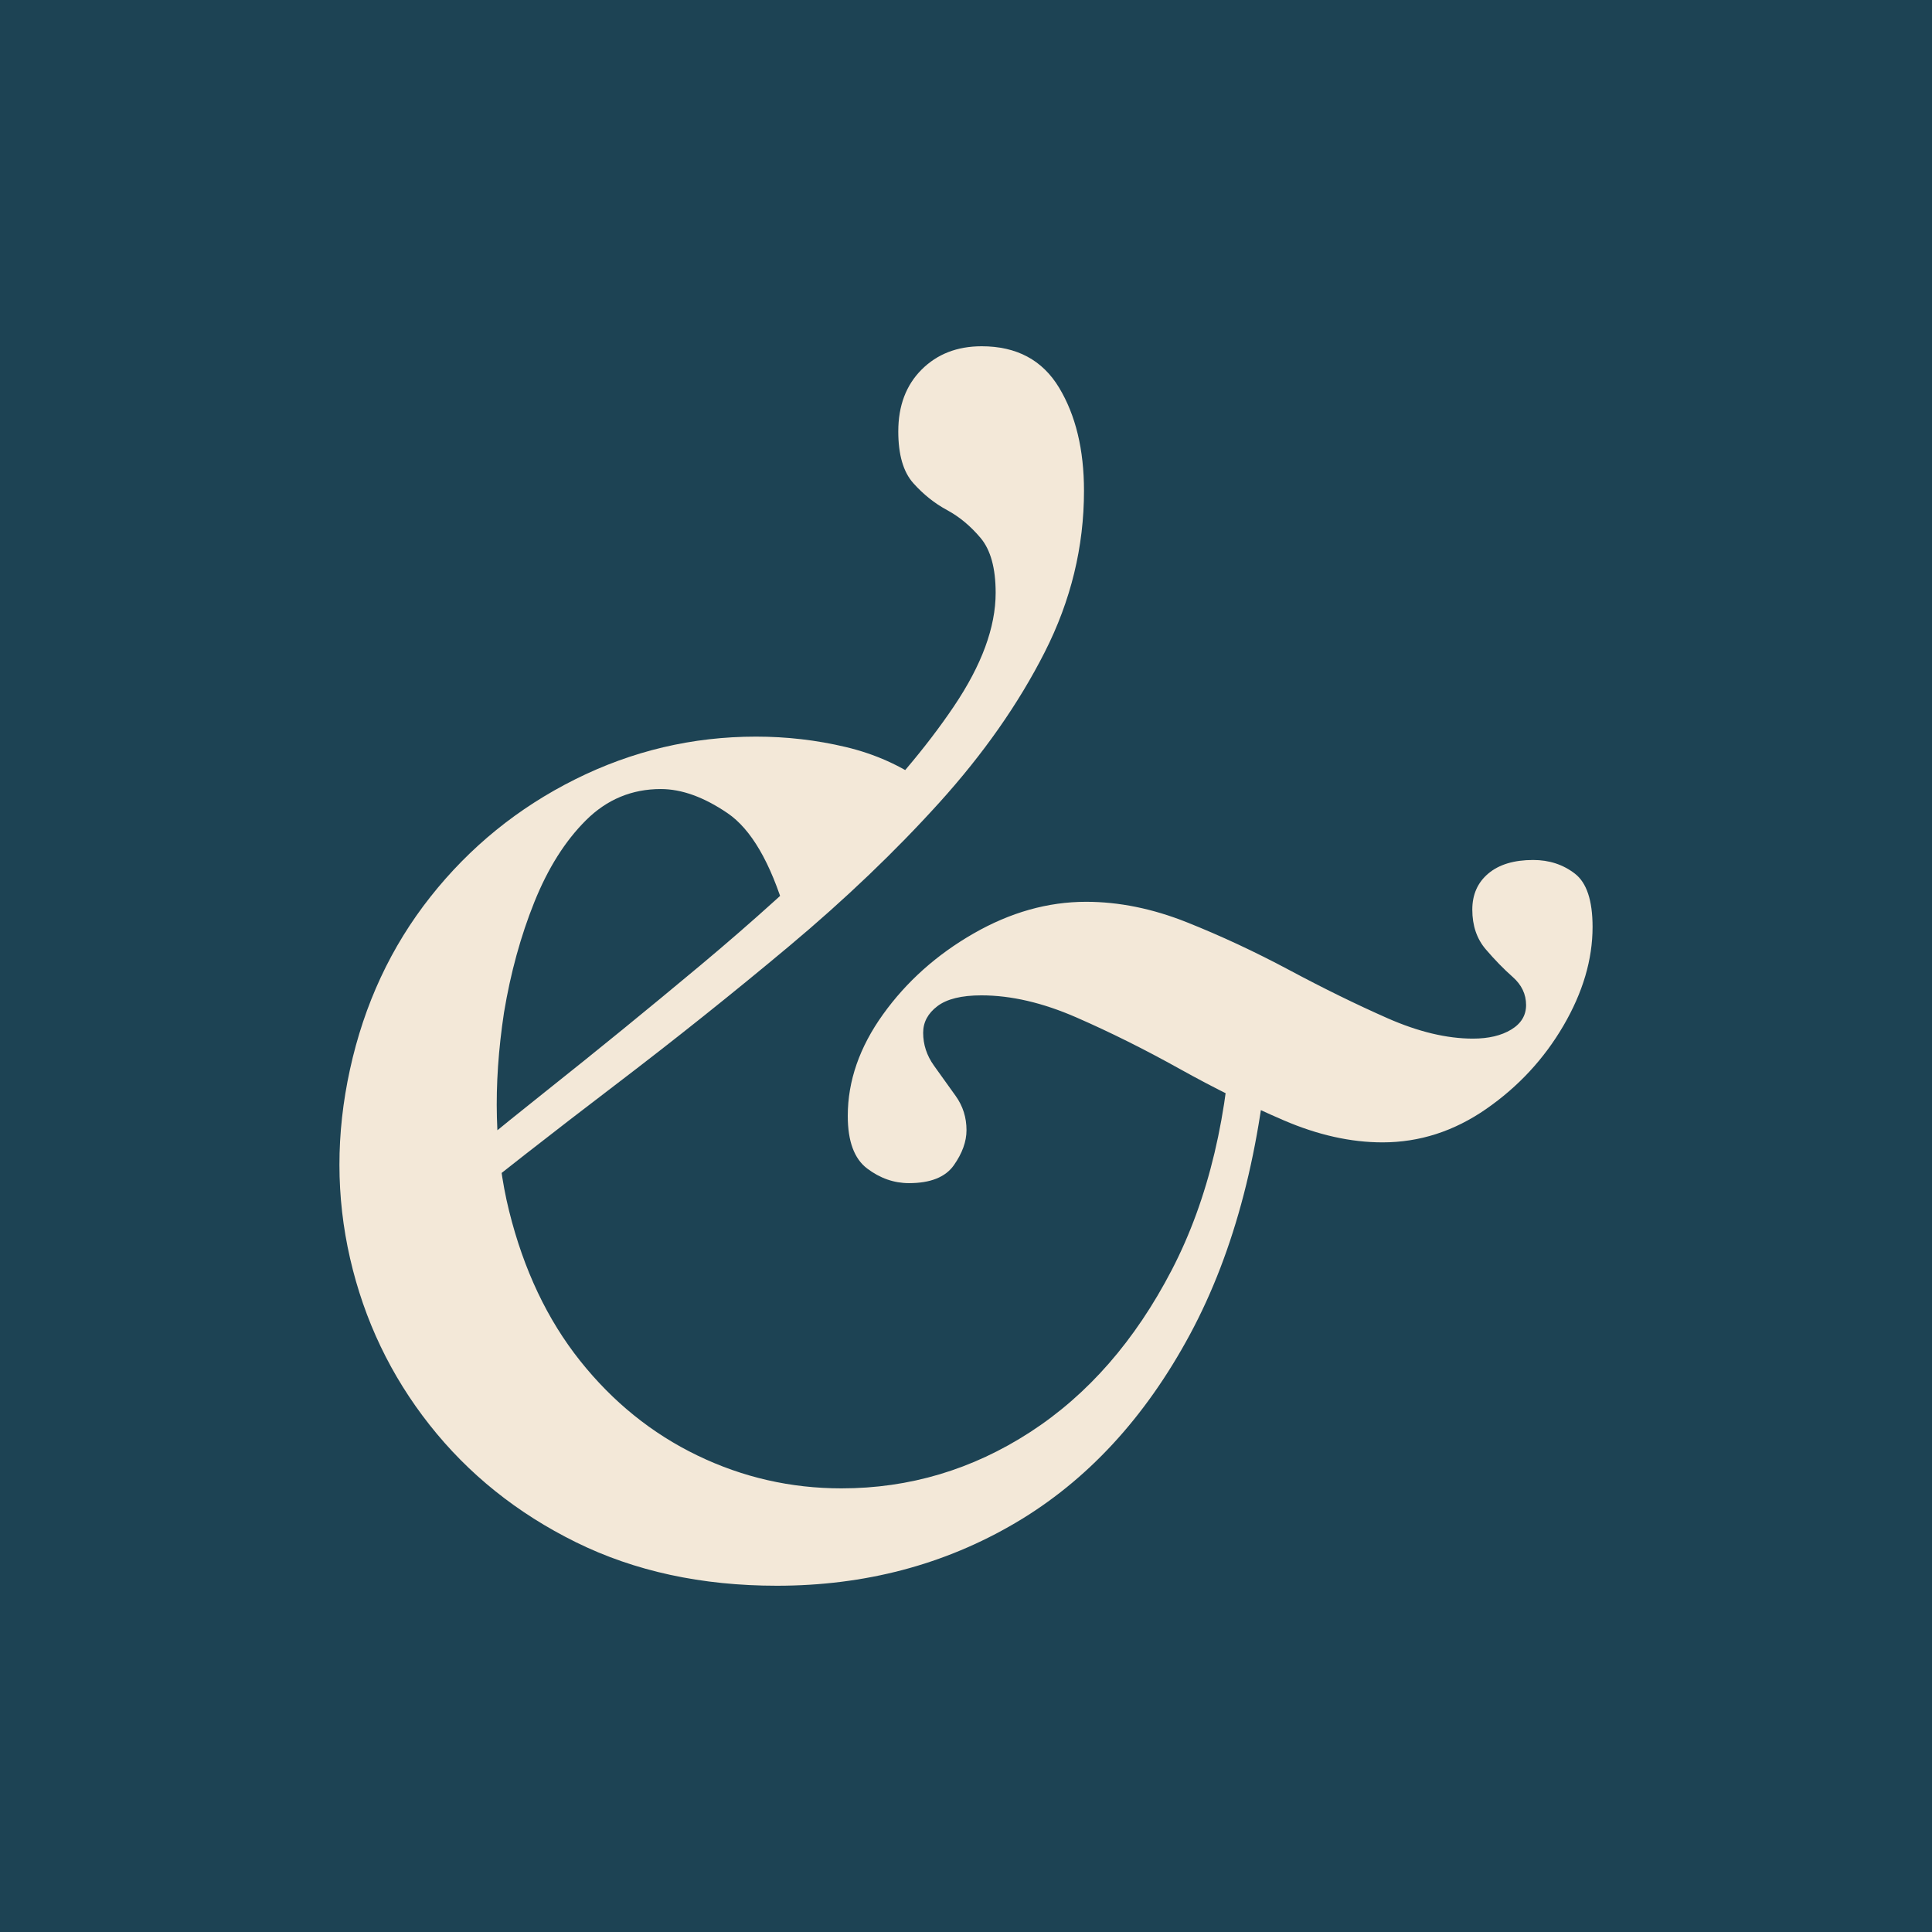
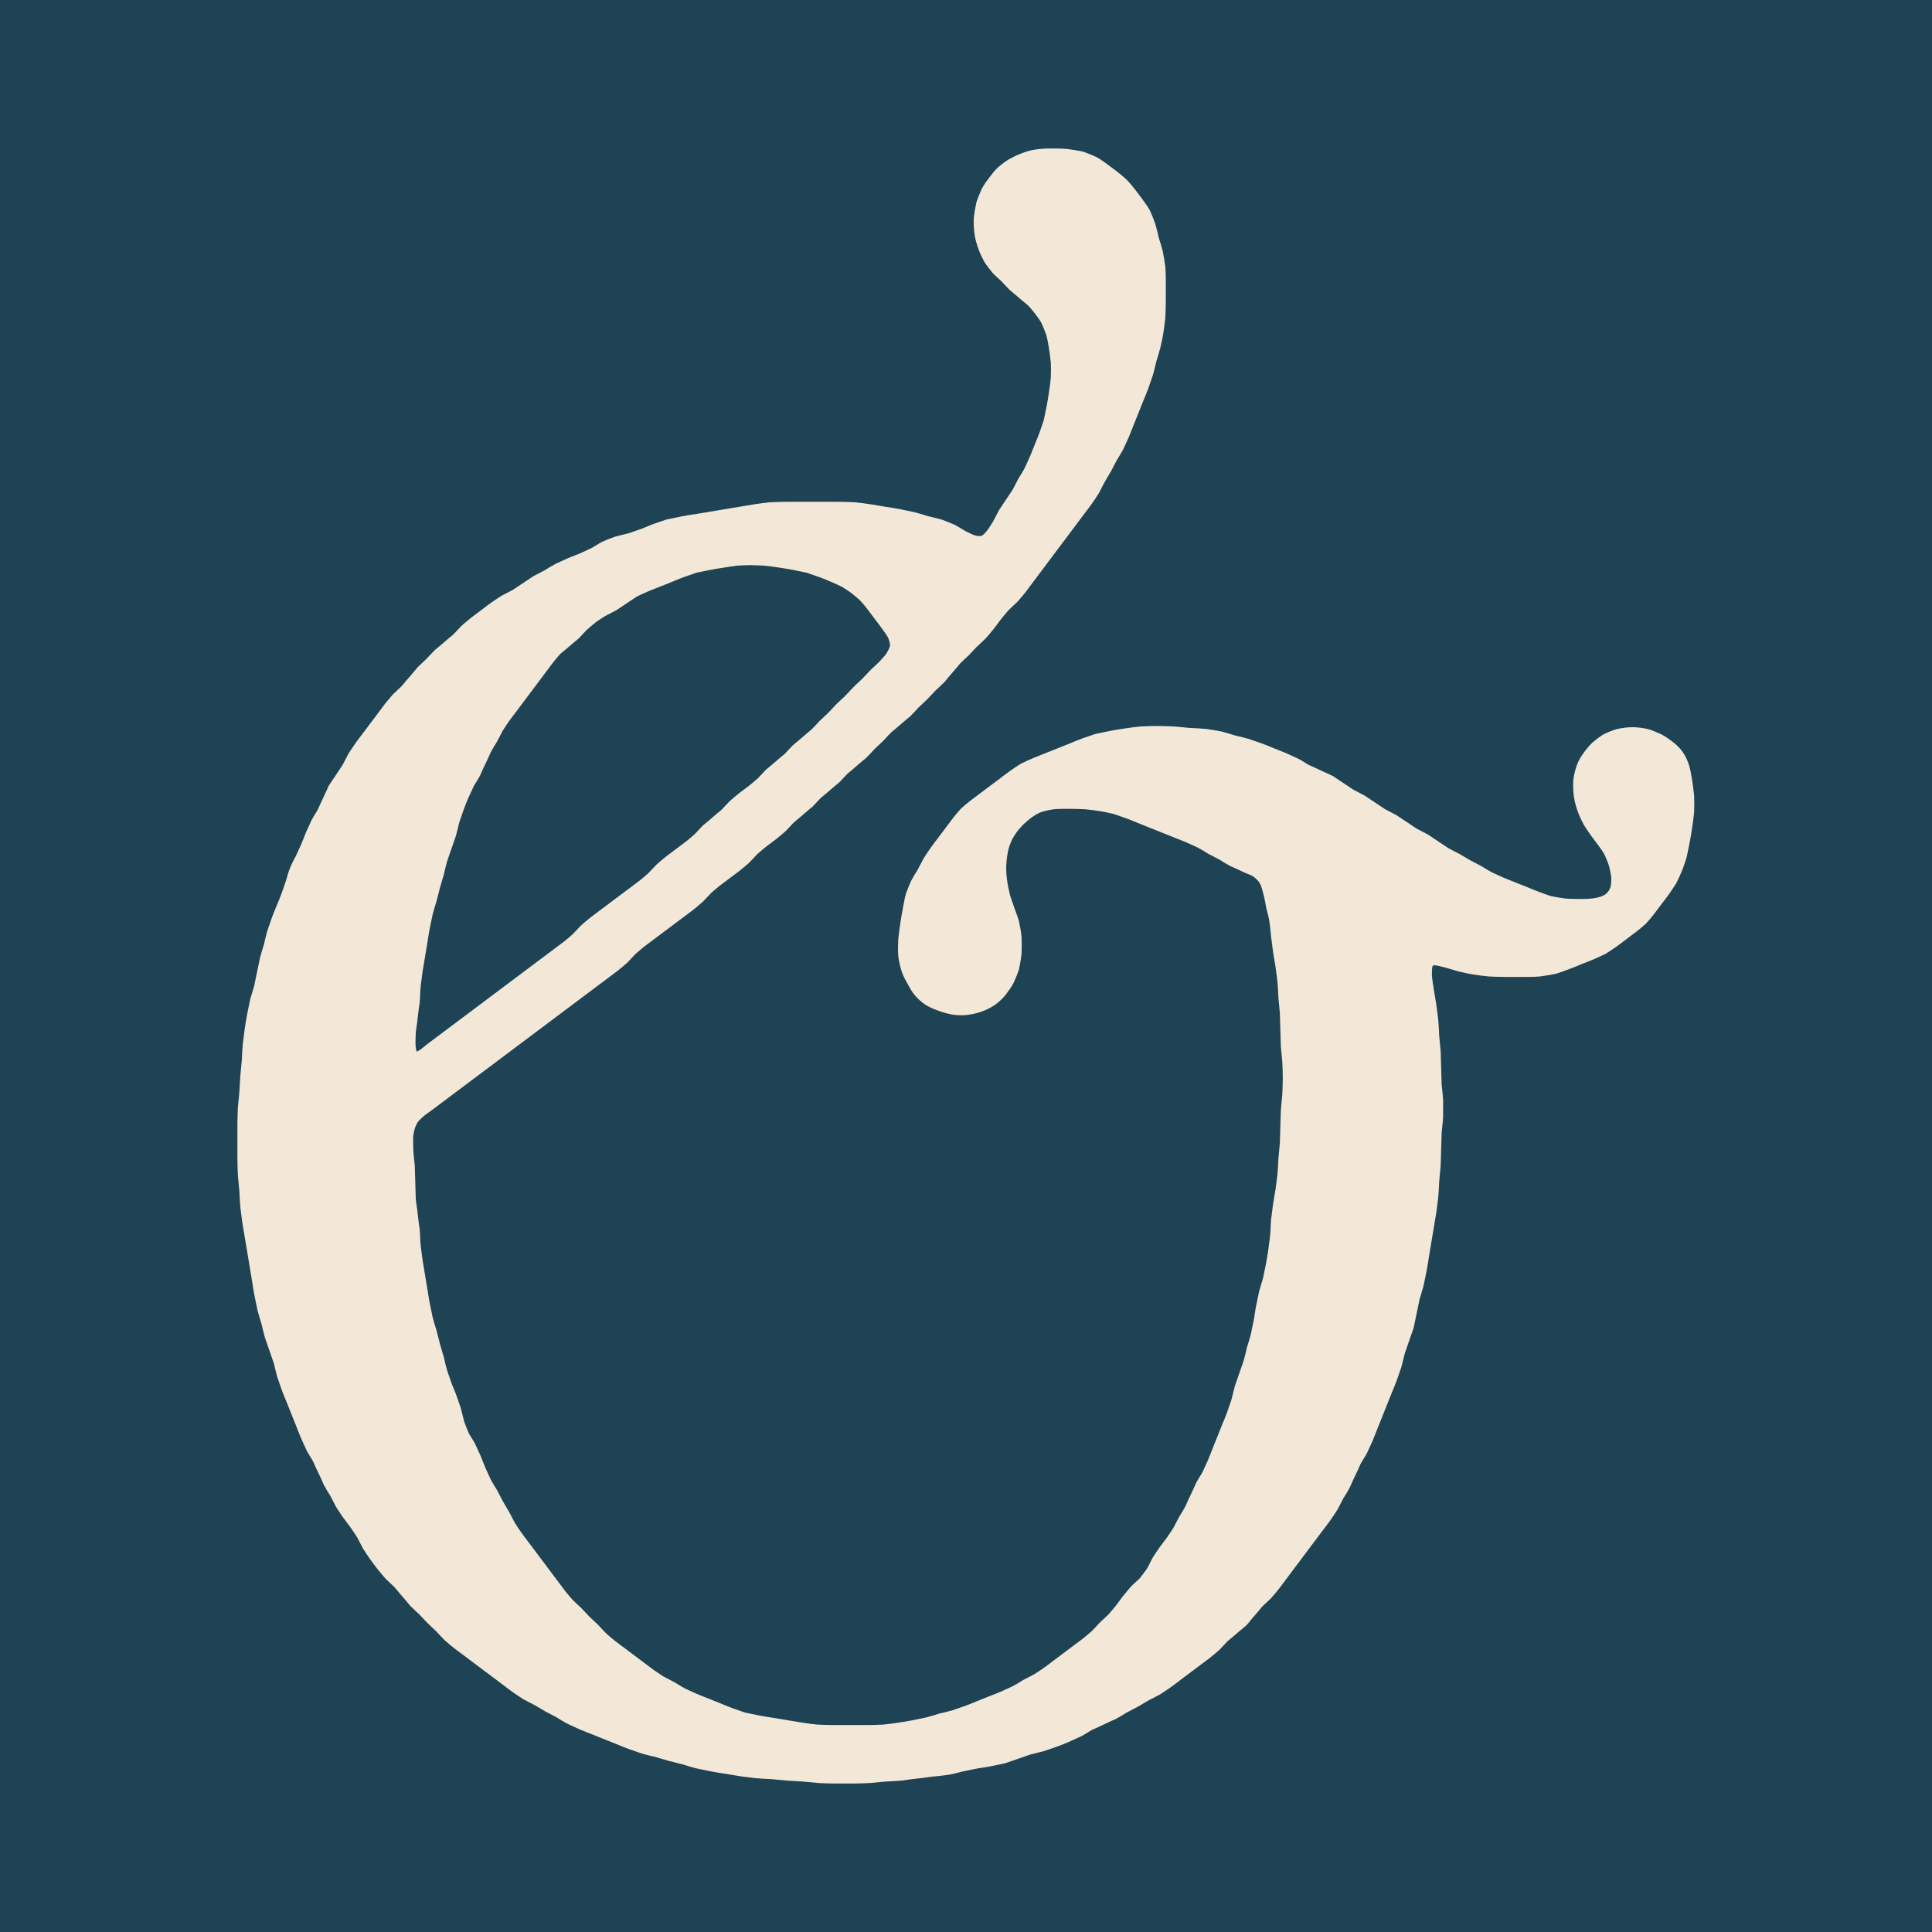
- <svg xmlns="http://www.w3.org/2000/svg" viewBox="0 0 1024 1024" width="512" height="512">
-   <rect width="1024" height="1024" fill="#1D4354" />
-   <path transform="translate(114.888,829.151) scale(0.9435,-0.9435)" fill="#F3E8D8" d="M314.625 -12Q251.312 -12 201.794 12.431Q152.275 36.862 119.55 78.362Q86.825 119.862 74.894 171.862Q62.963 223.862 74.825 278Q86.825 333 120.031 375.0Q153.238 417 201.325 441.0Q249.413 465 302.9 465Q328.762 465 353.35 459.156Q377.937 453.312 397.525 439.35L319.475 366.163Q306.788 408.513 286.894 422.031Q267 435.55 249.45 435.55Q225.037 435.55 207.437 418.05Q189.837 400.55 178.375 371.981Q166.912 343.413 161.362 310Q151.949 248 164.224 198.519Q176.5 149.037 204.118 114.35Q231.737 79.662 269.993 61.181Q308.25 42.7 350.937 42.7Q408.175 42.7 456.881 74.268Q505.587 105.837 536.519 165.456Q567.45 225.075 570.587 309L591.762 303Q584.625 199.587 546.694 129.156Q508.762 58.725 448.762 23.362Q388.762 -12 314.625 -12ZM124.487 191.688 111.175 205Q142.862 232.413 185.138 265.981Q227.413 299.55 271.55 336.413Q315.688 373.275 353.188 410.275Q390.688 447.275 414.119 482.05Q437.55 516.825 437.55 545.788Q437.55 566.513 429.1 576.581Q420.65 586.65 410.2 592.288Q399.75 597.925 391.3 607.375Q382.85 616.825 382.85 636.45Q382.85 658.075 395.957 671.181Q409.063 684.287 429.688 684.287Q459.175 684.287 473.175 661.043Q487.175 637.8 487.175 603.075Q487.175 555.9 465.125 512.469Q443.075 469.037 405.887 427.9Q368.7 386.762 321.425 347.194Q274.15 307.625 223.493 269.037Q172.837 230.45 124.487 191.688ZM388.825 214.163Q376.238 214.163 365.356 222.388Q354.475 230.613 354.475 251.925Q354.475 281.375 374.288 308.981Q394.1 336.587 425.138 354.4Q456.175 372.212 488.35 372.212Q516.075 372.212 544.937 360.712Q573.8 349.212 602.662 333.781Q631.525 318.35 657.594 306.85Q683.662 295.35 705.662 295.35Q718.8 295.35 727.162 300.419Q735.525 305.487 735.525 314.212Q735.525 323.35 728.006 329.987Q720.487 336.625 712.9 345.487Q705.312 354.35 705.312 367.8Q705.312 380.525 714.331 388.112Q723.35 395.7 739.525 395.7Q752.975 395.7 762.925 388.043Q772.875 380.387 772.875 358.075Q772.875 330.625 756.493 302.587Q740.112 274.55 713.075 255.806Q686.037 237.063 654.862 237.063Q628.138 237.063 599.275 249.494Q570.413 261.925 540.913 278.356Q511.413 294.788 482.981 307.219Q454.55 319.65 429.55 319.65Q412.825 319.65 404.825 313.581Q396.825 307.513 396.825 298.65Q396.825 288.65 402.913 280.15Q409 271.65 415.087 263.15Q421.175 254.65 421.175 243.925Q421.175 234.338 414.087 224.25Q407 214.163 388.825 214.163Z" />
+ <svg xmlns="http://www.w3.org/2000/svg" viewBox="0 0 1254 1254" width="512" height="512">
+   <rect width="1254" height="1254" fill="#1D4354" />
+   <path transform="translate(627.0 627.0) scale(1.581622) translate(-653.5 -616.0)" d="M 681.8 283.5 C 683.6 283.2 685.8 283.0 688.0 283.0 C 690.2 283.0 692.6 283.0 694.8 283.2 C 696.9 283.5 698.9 283.8 700.8 284.2 C 702.6 284.8 704.2 285.5 705.8 286.2 C 707.3 287.0 708.6 288.0 710.0 289.0 C 711.4 290.0 712.7 291.0 714.0 292.0 C 715.3 293.0 716.6 294.1 717.8 295.2 C 718.9 296.4 720.0 297.7 721.0 299.0 C 722.0 300.3 723.0 301.6 724.0 303.0 C 725.0 304.4 726.0 305.7 726.8 307.2 C 727.5 308.8 728.2 310.5 728.8 312.2 C 729.3 314.0 729.8 315.9 730.2 317.8 C 730.8 319.6 731.3 321.3 731.8 323.2 C 732.2 325.2 732.5 327.1 732.8 329.2 C 733.0 331.4 733.0 333.7 733.0 336.0 C 733.0 338.3 733.0 340.7 733.0 343.0 C 733.0 345.3 732.9 347.6 732.8 349.8 C 732.6 351.9 732.3 354.0 732.0 356.0 C 731.7 358.0 731.2 359.9 730.8 361.8 C 730.3 363.6 729.8 365.4 729.2 367.2 C 728.8 369.1 728.3 371.0 727.8 372.8 C 727.2 374.5 726.6 376.3 726.0 378.0 C 725.4 379.7 724.7 381.3 724.0 383.0 C 723.3 384.7 722.7 386.3 722.0 388.0 C 721.3 389.7 720.7 391.3 720.0 393.0 C 719.3 394.7 718.7 396.4 718.0 398.0 C 717.3 399.6 716.5 401.2 715.8 402.8 C 715.0 404.3 714.1 405.8 713.2 407.2 C 712.4 408.8 711.6 410.2 710.8 411.8 C 709.9 413.2 709.1 414.8 708.2 416.2 C 707.4 417.8 706.6 419.3 705.8 420.8 C 704.9 422.2 704.0 423.6 703.0 425.0 C 702.0 426.4 701.0 427.7 700.0 429.0 C 699.0 430.3 698.0 431.7 697.0 433.0 C 696.0 434.3 695.0 435.7 694.0 437.0 C 693.0 438.3 692.0 439.7 691.0 441.0 C 690.0 442.3 689.0 443.7 688.0 445.0 C 687.0 446.3 686.0 447.7 685.0 449.0 C 684.0 450.3 683.0 451.7 682.0 453.0 C 681.0 454.3 680.0 455.7 679.0 457.0 C 678.0 458.3 677.0 459.7 676.0 461.0 C 675.0 462.3 673.9 463.5 672.8 464.8 C 671.6 466.0 670.4 467.0 669.2 468.2 C 668.1 469.5 667.0 470.7 666.0 472.0 C 665.0 473.3 664.0 474.7 663.0 476.0 C 662.0 477.3 660.9 478.5 659.8 479.8 C 658.6 481.0 657.4 482.1 656.2 483.2 C 655.1 484.4 653.9 485.6 652.8 486.8 C 651.6 487.9 650.4 489.0 649.2 490.2 C 648.1 491.5 647.1 492.8 646.0 494.0 C 644.9 495.2 643.9 496.5 642.8 497.8 C 641.6 499.0 640.4 500.1 639.2 501.2 C 638.1 502.4 636.9 503.6 635.8 504.8 C 634.6 505.9 633.4 507.1 632.2 508.2 C 631.1 509.4 630.0 510.6 628.8 511.8 C 627.5 512.9 626.2 513.9 625.0 515.0 C 623.8 516.1 622.5 517.1 621.2 518.2 C 620.0 519.4 618.9 520.6 617.8 521.8 C 616.6 522.9 615.4 524.1 614.2 525.2 C 613.1 526.4 612.0 527.6 610.8 528.8 C 609.5 529.9 608.2 530.9 607.0 532.0 C 605.8 533.1 604.5 534.1 603.2 535.2 C 602.0 536.4 601.0 537.6 599.8 538.8 C 598.5 539.9 597.2 540.9 596.0 542.0 C 594.8 543.1 593.5 544.1 592.2 545.2 C 591.0 546.4 590.0 547.6 588.8 548.8 C 587.5 549.9 586.2 550.9 585.0 552.0 C 583.8 553.1 582.5 554.1 581.2 555.2 C 580.0 556.4 579.0 557.6 577.8 558.8 C 576.5 559.9 575.3 561.0 574.0 562.0 C 572.7 563.0 571.3 564.0 570.0 565.0 C 568.7 566.0 567.5 567.1 566.2 568.2 C 565.0 569.4 564.0 570.6 562.8 571.8 C 561.5 572.9 560.3 574.0 559.0 575.0 C 557.7 576.0 556.3 577.0 555.0 578.0 C 553.7 579.0 552.3 580.0 551.0 581.0 C 549.7 582.0 548.5 583.1 547.2 584.2 C 546.0 585.4 545.0 586.6 543.8 587.8 C 542.5 588.9 541.3 590.0 540.0 591.0 C 538.7 592.0 537.3 593.0 536.0 594.0 C 534.7 595.0 533.3 596.0 532.0 597.0 C 530.7 598.0 529.3 599.0 528.0 600.0 C 526.7 601.0 525.3 602.0 524.0 603.0 C 522.7 604.0 521.3 605.0 520.0 606.0 C 518.7 607.0 517.5 608.1 516.2 609.2 C 515.0 610.4 514.0 611.6 512.8 612.8 C 511.5 613.9 510.3 615.0 509.0 616.0 C 507.7 617.0 506.3 618.0 505.0 619.0 C 503.7 620.0 502.3 621.0 501.0 622.0 C 499.7 623.0 498.3 624.0 497.0 625.0 C 495.7 626.0 494.3 627.0 493.0 628.0 C 491.7 629.0 490.3 630.0 489.0 631.0 C 487.7 632.0 486.3 633.0 485.0 634.0 C 483.7 635.0 482.3 636.0 481.0 637.0 C 479.7 638.0 478.3 639.0 477.0 640.0 C 475.7 641.0 474.3 642.0 473.0 643.0 C 471.7 644.0 470.3 645.0 469.0 646.0 C 467.7 647.0 466.3 648.0 465.0 649.0 C 463.7 650.0 462.3 651.0 461.0 652.0 C 459.7 653.0 458.3 654.0 457.0 655.0 C 455.7 656.0 454.3 657.0 453.0 658.0 C 451.7 659.0 450.3 660.0 449.0 661.0 C 447.7 662.0 446.3 663.0 445.0 664.0 C 443.7 665.0 442.3 666.0 441.0 667.0 C 439.7 668.0 438.3 669.0 437.0 670.0 C 435.7 671.0 434.3 672.0 433.0 673.0 C 431.7 674.0 430.2 674.9 429.0 676.0 C 427.8 677.1 426.5 678.2 425.8 679.8 C 425.0 681.3 424.5 683.2 424.2 685.2 C 424.0 687.2 424.2 689.6 424.2 691.8 C 424.3 693.9 424.6 696.0 424.8 698.2 C 424.9 700.5 424.9 702.8 425.0 705.0 C 425.1 707.2 425.1 709.6 425.2 711.8 C 425.4 713.9 425.8 715.9 426.0 718.0 C 426.2 720.1 426.5 722.1 426.8 724.2 C 427.0 726.4 427.0 728.6 427.2 730.8 C 427.5 732.9 427.7 735.0 428.0 737.0 C 428.3 739.0 428.7 741.0 429.0 743.0 C 429.3 745.0 429.7 747.0 430.0 749.0 C 430.3 751.0 430.6 753.0 431.0 755.0 C 431.4 757.0 431.8 758.9 432.2 760.8 C 432.7 762.6 433.2 764.4 433.8 766.2 C 434.2 768.1 434.8 769.9 435.2 771.8 C 435.8 773.6 436.2 775.4 436.8 777.2 C 437.2 779.1 437.7 781.0 438.2 782.8 C 438.8 784.5 439.4 786.3 440.0 788.0 C 440.6 789.7 441.4 791.3 442.0 793.0 C 442.6 794.7 443.2 796.5 443.8 798.2 C 444.3 800.0 444.7 802.0 445.2 803.8 C 445.8 805.5 446.5 807.2 447.2 808.8 C 448.0 810.3 449.0 811.7 449.8 813.2 C 450.5 814.8 451.3 816.4 452.0 818.0 C 452.7 819.6 453.3 821.4 454.0 823.0 C 454.7 824.6 455.5 826.2 456.2 827.8 C 457.0 829.3 457.9 830.8 458.8 832.2 C 459.6 833.8 460.4 835.2 461.2 836.8 C 462.1 838.2 462.9 839.8 463.8 841.2 C 464.6 842.8 465.4 844.3 466.2 845.8 C 467.1 847.2 468.0 848.6 469.0 850.0 C 470.0 851.4 471.0 852.7 472.0 854.0 C 473.0 855.3 474.0 856.7 475.0 858.0 C 476.0 859.3 477.0 860.7 478.0 862.0 C 479.0 863.3 480.0 864.7 481.0 866.0 C 482.0 867.3 483.0 868.7 484.0 870.0 C 485.0 871.3 486.0 872.7 487.0 874.0 C 488.0 875.3 489.1 876.5 490.2 877.8 C 491.4 879.0 492.6 880.1 493.8 881.2 C 494.9 882.4 496.1 883.6 497.2 884.8 C 498.4 885.9 499.6 887.1 500.8 888.2 C 501.9 889.4 503.0 890.6 504.2 891.8 C 505.5 892.9 506.7 894.0 508.0 895.0 C 509.3 896.0 510.7 897.0 512.0 898.0 C 513.3 899.0 514.7 900.0 516.0 901.0 C 517.3 902.0 518.7 903.0 520.0 904.0 C 521.3 905.0 522.6 906.0 524.0 907.0 C 525.4 908.0 526.8 908.9 528.2 909.8 C 529.7 910.6 531.2 911.4 532.8 912.2 C 534.2 913.1 535.7 914.0 537.2 914.8 C 538.8 915.5 540.4 916.3 542.0 917.0 C 543.6 917.7 545.3 918.3 547.0 919.0 C 548.7 919.7 550.3 920.3 552.0 921.0 C 553.7 921.7 555.3 922.4 557.0 923.0 C 558.7 923.6 560.4 924.2 562.2 924.8 C 564.1 925.2 566.0 925.6 568.0 926.0 C 570.0 926.4 572.0 926.7 574.0 927.0 C 576.0 927.3 578.0 927.7 580.0 928.0 C 582.0 928.3 584.0 928.7 586.0 929.0 C 588.0 929.3 590.1 929.6 592.2 929.8 C 594.4 929.9 596.7 930.0 599.0 930.0 C 601.3 930.0 603.7 930.0 606.0 930.0 C 608.3 930.0 610.7 930.0 613.0 930.0 C 615.3 930.0 617.6 929.9 619.8 929.8 C 621.9 929.6 624.0 929.3 626.0 929.0 C 628.0 928.7 630.0 928.4 632.0 928.0 C 634.0 927.6 635.9 927.2 637.8 926.8 C 639.6 926.3 641.4 925.8 643.2 925.2 C 645.1 924.8 647.0 924.3 648.8 923.8 C 650.5 923.2 652.3 922.6 654.0 922.0 C 655.7 921.4 657.3 920.7 659.0 920.0 C 660.7 919.3 662.3 918.7 664.0 918.0 C 665.7 917.3 667.4 916.7 669.0 916.0 C 670.6 915.3 672.2 914.5 673.8 913.8 C 675.3 913.0 676.8 912.1 678.2 911.2 C 679.8 910.4 681.3 909.6 682.8 908.8 C 684.2 907.9 685.6 907.0 687.0 906.0 C 688.4 905.0 689.7 904.0 691.0 903.0 C 692.3 902.0 693.7 901.0 695.0 900.0 C 696.3 899.0 697.7 898.0 699.0 897.0 C 700.3 896.0 701.7 895.0 703.0 894.0 C 704.3 893.0 705.5 891.9 706.8 890.8 C 708.0 889.6 709.1 888.4 710.2 887.2 C 711.4 886.1 712.6 885.0 713.8 883.8 C 714.9 882.5 716.0 881.3 717.0 880.0 C 718.0 878.7 719.0 877.3 720.0 876.0 C 721.0 874.7 722.1 873.5 723.2 872.2 C 724.4 871.0 725.7 870.0 726.8 868.8 C 727.8 867.5 728.8 866.2 729.8 864.8 C 730.7 863.3 731.4 861.7 732.2 860.2 C 733.1 858.8 734.0 857.4 735.0 856.0 C 736.0 854.6 737.0 853.4 738.0 852.0 C 739.0 850.6 739.9 849.2 740.8 847.8 C 741.6 846.3 742.4 844.8 743.2 843.2 C 744.1 841.8 745.0 840.3 745.8 838.8 C 746.5 837.2 747.2 835.6 748.0 834.0 C 748.8 832.4 749.5 830.8 750.2 829.2 C 751.0 827.7 752.0 826.3 752.8 824.8 C 753.5 823.2 754.3 821.6 755.0 820.0 C 755.7 818.4 756.3 816.7 757.0 815.0 C 757.7 813.3 758.3 811.7 759.0 810.0 C 759.7 808.3 760.3 806.7 761.0 805.0 C 761.7 803.3 762.4 801.7 763.0 800.0 C 763.6 798.3 764.2 796.5 764.8 794.8 C 765.3 793.0 765.7 791.0 766.2 789.2 C 766.8 787.5 767.4 785.8 768.0 784.0 C 768.6 782.2 769.2 780.5 769.8 778.8 C 770.3 777.0 770.8 775.1 771.2 773.2 C 771.8 771.4 772.3 769.6 772.8 767.8 C 773.2 765.9 773.6 764.0 774.0 762.0 C 774.4 760.0 774.6 758.0 775.0 756.0 C 775.4 754.0 775.8 752.1 776.2 750.2 C 776.7 748.4 777.3 746.6 777.8 744.8 C 778.2 742.9 778.6 741.0 779.0 739.0 C 779.4 737.0 779.7 735.0 780.0 733.0 C 780.3 731.0 780.5 728.9 780.8 726.8 C 781.0 724.6 781.0 722.4 781.2 720.2 C 781.5 718.1 781.7 716.0 782.0 714.0 C 782.3 712.0 782.7 710.0 783.0 708.0 C 783.3 706.0 783.5 703.9 783.8 701.8 C 784.0 699.6 784.1 697.4 784.2 695.2 C 784.4 693.1 784.6 691.0 784.8 688.8 C 784.9 686.5 784.9 684.2 785.0 682.0 C 785.1 679.8 785.1 677.5 785.2 675.2 C 785.4 673.0 785.6 671.0 785.8 668.8 C 785.9 666.5 786.0 664.2 786.0 662.0 C 786.0 659.8 785.9 657.5 785.8 655.2 C 785.6 653.0 785.4 651.0 785.2 648.8 C 785.1 646.5 785.1 644.2 785.0 642.0 C 784.9 639.8 784.9 637.5 784.8 635.2 C 784.6 633.0 784.4 630.9 784.2 628.8 C 784.1 626.6 784.0 624.4 783.8 622.2 C 783.5 620.1 783.3 618.0 783.0 616.0 C 782.7 614.0 782.3 612.0 782.0 610.0 C 781.7 608.0 781.5 605.8 781.2 603.8 C 781.0 601.7 780.8 599.5 780.5 597.5 C 780.2 595.5 779.7 593.7 779.2 591.8 C 778.8 589.8 778.5 587.8 778.0 586.0 C 777.5 584.2 777.1 582.2 776.2 580.8 C 775.4 579.3 774.1 578.2 772.8 577.2 C 771.4 576.3 769.6 575.8 768.0 575.0 C 766.4 574.2 764.8 573.5 763.2 572.8 C 761.7 572.0 760.2 571.1 758.8 570.2 C 757.2 569.4 755.8 568.6 754.2 567.8 C 752.8 566.9 751.3 566.0 749.8 565.2 C 748.2 564.5 746.6 563.7 745.0 563.0 C 743.4 562.3 741.7 561.7 740.0 561.0 C 738.3 560.3 736.7 559.7 735.0 559.0 C 733.3 558.3 731.7 557.7 730.0 557.0 C 728.3 556.3 726.7 555.7 725.0 555.0 C 723.3 554.3 721.7 553.6 720.0 553.0 C 718.3 552.4 716.6 551.8 714.8 551.2 C 712.9 550.8 711.0 550.3 709.0 550.0 C 707.0 549.7 704.9 549.4 702.8 549.2 C 700.6 549.1 698.2 549.0 696.0 549.0 C 693.8 549.0 691.3 549.0 689.2 549.2 C 687.2 549.5 685.2 549.9 683.5 550.5 C 681.8 551.1 680.4 552.0 679.0 553.0 C 677.6 554.0 676.4 555.1 675.2 556.2 C 674.1 557.4 673.0 558.6 672.0 560.0 C 671.0 561.4 670.2 562.8 669.5 564.5 C 668.8 566.2 668.3 568.1 668.0 570.0 C 667.7 571.9 667.5 574.0 667.5 576.0 C 667.5 578.0 667.7 580.0 668.0 582.0 C 668.3 584.0 668.8 585.9 669.2 587.8 C 669.8 589.6 670.4 591.2 671.0 593.0 C 671.6 594.8 672.3 596.4 672.8 598.2 C 673.2 600.1 673.6 602.2 673.8 604.2 C 673.9 606.3 673.9 608.7 673.8 610.8 C 673.6 612.8 673.2 614.9 672.8 616.8 C 672.2 618.6 671.5 620.2 670.8 621.8 C 670.0 623.3 669.0 624.7 668.0 626.0 C 667.0 627.3 665.8 628.5 664.5 629.5 C 663.2 630.5 661.7 631.3 660.0 632.0 C 658.3 632.7 656.4 633.2 654.5 633.5 C 652.6 633.8 650.4 633.8 648.5 633.5 C 646.6 633.2 644.7 632.6 643.0 632.0 C 641.3 631.4 639.7 630.7 638.2 629.8 C 636.8 628.8 635.6 627.8 634.5 626.5 C 633.4 625.2 632.6 623.8 631.8 622.2 C 630.9 620.8 630.1 619.2 629.5 617.5 C 628.9 615.8 628.5 613.8 628.2 611.8 C 628.0 609.7 628.1 607.4 628.2 605.2 C 628.4 603.1 628.7 601.0 629.0 599.0 C 629.3 597.0 629.6 595.0 630.0 593.0 C 630.4 591.0 630.7 589.0 631.2 587.2 C 631.8 585.5 632.5 583.8 633.2 582.2 C 634.0 580.7 634.9 579.2 635.8 577.8 C 636.6 576.2 637.4 574.7 638.2 573.2 C 639.1 571.8 640.0 570.4 641.0 569.0 C 642.0 567.6 643.0 566.3 644.0 565.0 C 645.0 563.7 646.0 562.3 647.0 561.0 C 648.0 559.7 649.0 558.3 650.0 557.0 C 651.0 555.7 652.1 554.4 653.2 553.2 C 654.4 552.1 655.7 551.0 657.0 550.0 C 658.3 549.0 659.7 548.0 661.0 547.0 C 662.3 546.0 663.7 545.0 665.0 544.0 C 666.3 543.0 667.7 542.0 669.0 541.0 C 670.3 540.0 671.6 539.0 673.0 538.0 C 674.4 537.0 675.8 536.1 677.2 535.2 C 678.8 534.4 680.4 533.7 682.0 533.0 C 683.6 532.3 685.3 531.7 687.0 531.0 C 688.7 530.3 690.3 529.7 692.0 529.0 C 693.7 528.3 695.3 527.7 697.0 527.0 C 698.7 526.3 700.3 525.6 702.0 525.0 C 703.7 524.4 705.4 523.8 707.2 523.2 C 709.1 522.8 711.0 522.4 713.0 522.0 C 715.0 521.6 717.0 521.3 719.0 521.0 C 721.0 520.7 723.1 520.4 725.2 520.2 C 727.4 520.1 729.8 520.0 732.0 520.0 C 734.2 520.0 736.5 520.1 738.8 520.2 C 741.0 520.4 743.1 520.6 745.2 520.8 C 747.4 520.9 749.7 521.0 751.8 521.2 C 753.8 521.5 755.8 521.8 757.8 522.2 C 759.7 522.7 761.4 523.2 763.2 523.8 C 765.1 524.2 767.0 524.7 768.8 525.2 C 770.5 525.8 772.3 526.4 774.0 527.0 C 775.7 527.6 777.3 528.3 779.0 529.0 C 780.7 529.7 782.4 530.3 784.0 531.0 C 785.6 531.7 787.2 532.5 788.8 533.2 C 790.3 534.0 791.7 535.0 793.2 535.8 C 794.8 536.5 796.4 537.2 798.0 538.0 C 799.6 538.8 801.2 539.4 802.8 540.2 C 804.2 541.1 805.6 542.1 807.0 543.0 C 808.4 543.9 809.8 544.9 811.2 545.8 C 812.7 546.6 814.3 547.4 815.8 548.2 C 817.2 549.1 818.6 550.1 820.0 551.0 C 821.4 551.9 822.8 552.9 824.2 553.8 C 825.7 554.6 827.3 555.4 828.8 556.2 C 830.2 557.1 831.6 558.1 833.0 559.0 C 834.4 559.9 835.8 560.9 837.2 561.8 C 838.7 562.6 840.3 563.4 841.8 564.2 C 843.2 565.1 844.6 566.1 846.0 567.0 C 847.4 567.9 848.8 568.9 850.2 569.8 C 851.7 570.6 853.2 571.4 854.8 572.2 C 856.2 573.1 857.8 573.9 859.2 574.8 C 860.8 575.6 862.2 576.4 863.8 577.2 C 865.2 578.1 866.7 579.0 868.2 579.8 C 869.8 580.5 871.4 581.3 873.0 582.0 C 874.6 582.7 876.3 583.3 878.0 584.0 C 879.7 584.7 881.3 585.3 883.0 586.0 C 884.7 586.7 886.3 587.4 888.0 588.0 C 889.7 588.6 891.4 589.3 893.2 589.8 C 895.1 590.2 897.1 590.5 899.2 590.8 C 901.4 591.0 903.8 591.0 906.0 591.0 C 908.2 591.0 910.6 590.9 912.5 590.5 C 914.4 590.1 916.2 589.5 917.5 588.5 C 918.8 587.5 919.7 586.2 920.2 584.8 C 920.8 583.3 920.8 581.5 920.8 579.8 C 920.7 578.0 920.2 576.0 919.8 574.2 C 919.2 572.5 918.5 570.8 917.8 569.2 C 917.0 567.7 916.0 566.4 915.0 565.0 C 914.0 563.6 913.0 562.4 912.0 561.0 C 911.0 559.6 910.1 558.2 909.2 556.8 C 908.4 555.2 907.6 553.7 907.0 552.0 C 906.4 550.3 905.8 548.5 905.5 546.5 C 905.2 544.5 905.1 542.2 905.2 540.2 C 905.4 538.2 905.9 536.2 906.5 534.5 C 907.1 532.8 908.0 531.4 909.0 530.0 C 910.0 528.6 911.0 527.4 912.2 526.2 C 913.5 525.1 914.8 524.1 916.2 523.2 C 917.8 522.4 919.5 521.7 921.2 521.2 C 923.0 520.8 925.1 520.5 927.0 520.5 C 928.9 520.5 931.0 520.8 932.8 521.2 C 934.5 521.7 936.2 522.5 937.8 523.2 C 939.3 524.0 940.7 525.0 942.0 526.0 C 943.3 527.0 944.5 528.1 945.5 529.5 C 946.5 530.9 947.2 532.5 947.8 534.2 C 948.3 536.0 948.7 538.0 949.0 540.0 C 949.3 542.0 949.6 544.1 949.8 546.2 C 949.9 548.4 949.9 550.6 949.8 552.8 C 949.6 554.9 949.3 557.0 949.0 559.0 C 948.7 561.0 948.4 563.0 948.0 565.0 C 947.6 567.0 947.2 568.9 946.8 570.8 C 946.2 572.6 945.7 574.3 945.0 576.0 C 944.3 577.7 943.6 579.2 942.8 580.8 C 941.9 582.2 941.0 583.6 940.0 585.0 C 939.0 586.4 938.0 587.7 937.0 589.0 C 936.0 590.3 935.0 591.7 934.0 593.0 C 933.0 594.3 931.9 595.6 930.8 596.8 C 929.6 597.9 928.3 599.0 927.0 600.0 C 925.7 601.0 924.3 602.0 923.0 603.0 C 921.7 604.0 920.4 605.0 919.0 606.0 C 917.6 607.0 916.2 607.9 914.8 608.8 C 913.2 609.6 911.6 610.3 910.0 611.0 C 908.4 611.7 906.7 612.3 905.0 613.0 C 903.3 613.7 901.7 614.4 900.0 615.0 C 898.3 615.6 896.6 616.3 894.8 616.8 C 892.9 617.2 890.9 617.5 888.8 617.8 C 886.6 618.0 884.3 618.0 882.0 618.0 C 879.7 618.0 877.3 618.0 875.0 618.0 C 872.7 618.0 870.4 617.9 868.2 617.8 C 866.1 617.6 864.0 617.3 862.0 617.0 C 860.0 616.7 858.1 616.2 856.2 615.8 C 854.4 615.3 852.5 614.7 850.8 614.2 C 849.0 613.8 847.1 613.2 845.8 613.2 C 844.4 613.3 843.3 613.7 842.8 614.8 C 842.2 615.8 842.2 617.9 842.2 619.8 C 842.3 621.6 842.7 624.0 843.0 626.0 C 843.3 628.0 843.7 630.0 844.0 632.0 C 844.3 634.0 844.5 636.1 844.8 638.2 C 845.0 640.4 845.1 642.6 845.2 644.8 C 845.4 646.9 845.6 649.0 845.8 651.2 C 845.9 653.5 845.9 655.8 846.0 658.0 C 846.1 660.2 846.1 662.5 846.2 664.8 C 846.4 667.0 846.7 669.1 846.8 671.2 C 846.8 673.4 846.8 675.6 846.8 677.8 C 846.7 679.9 846.4 682.0 846.2 684.2 C 846.1 686.5 846.1 688.8 846.0 691.0 C 845.9 693.2 845.9 695.5 845.8 697.8 C 845.6 700.0 845.4 702.1 845.2 704.2 C 845.1 706.4 845.0 708.6 844.8 710.8 C 844.5 712.9 844.3 715.0 844.0 717.0 C 843.7 719.0 843.3 721.0 843.0 723.0 C 842.7 725.0 842.3 727.0 842.0 729.0 C 841.7 731.0 841.3 733.0 841.0 735.0 C 840.7 737.0 840.4 739.0 840.0 741.0 C 839.6 743.0 839.2 744.9 838.8 746.8 C 838.3 748.6 837.7 750.4 837.2 752.2 C 836.8 754.1 836.4 756.1 836.0 758.0 C 835.6 759.9 835.2 761.9 834.8 763.8 C 834.2 765.6 833.6 767.2 833.0 769.0 C 832.4 770.8 831.8 772.5 831.2 774.2 C 830.7 776.0 830.3 778.0 829.8 779.8 C 829.2 781.5 828.6 783.3 828.0 785.0 C 827.4 786.7 826.7 788.3 826.0 790.0 C 825.3 791.7 824.7 793.3 824.0 795.0 C 823.3 796.7 822.7 798.3 822.0 800.0 C 821.3 801.7 820.7 803.3 820.0 805.0 C 819.3 806.7 818.7 808.4 818.0 810.0 C 817.3 811.6 816.5 813.2 815.8 814.8 C 815.0 816.3 814.0 817.7 813.2 819.2 C 812.5 820.8 811.8 822.4 811.0 824.0 C 810.2 825.6 809.5 827.2 808.8 828.8 C 808.0 830.3 807.1 831.8 806.2 833.2 C 805.4 834.8 804.6 836.3 803.8 837.8 C 802.9 839.2 802.0 840.6 801.0 842.0 C 800.0 843.4 799.0 844.7 798.0 846.0 C 797.0 847.3 796.0 848.7 795.0 850.0 C 794.0 851.3 793.0 852.7 792.0 854.0 C 791.0 855.3 790.0 856.7 789.0 858.0 C 788.0 859.3 787.0 860.7 786.0 862.0 C 785.0 863.3 784.0 864.7 783.0 866.0 C 782.0 867.3 781.0 868.7 780.0 870.0 C 779.0 871.3 777.9 872.5 776.8 873.8 C 775.6 875.0 774.4 876.0 773.2 877.2 C 772.1 878.5 771.1 879.8 770.0 881.0 C 768.9 882.2 767.9 883.6 766.8 884.8 C 765.6 885.9 764.2 886.9 763.0 888.0 C 761.8 889.1 760.5 890.1 759.2 891.2 C 758.0 892.4 757.0 893.6 755.8 894.8 C 754.5 895.9 753.3 897.0 752.0 898.0 C 750.7 899.0 749.3 900.0 748.0 901.0 C 746.7 902.0 745.3 903.0 744.0 904.0 C 742.7 905.0 741.3 906.0 740.0 907.0 C 738.7 908.0 737.4 909.0 736.0 910.0 C 734.6 911.0 733.2 911.9 731.8 912.8 C 730.3 913.6 728.8 914.4 727.2 915.2 C 725.8 916.1 724.2 916.9 722.8 917.8 C 721.2 918.6 719.8 919.4 718.2 920.2 C 716.8 921.1 715.3 922.0 713.8 922.8 C 712.2 923.5 710.6 924.2 709.0 925.0 C 707.4 925.8 705.8 926.5 704.2 927.2 C 702.7 928.0 701.3 929.0 699.8 929.8 C 698.2 930.5 696.6 931.3 695.0 932.0 C 693.4 932.7 691.7 933.4 690.0 934.0 C 688.3 934.6 686.5 935.2 684.8 935.8 C 683.0 936.3 681.0 936.7 679.2 937.2 C 677.5 937.8 675.8 938.4 674.0 939.0 C 672.2 939.6 670.6 940.2 668.8 940.8 C 666.9 941.2 665.0 941.6 663.0 942.0 C 661.0 942.4 659.0 942.6 657.0 943.0 C 655.0 943.4 653.2 943.8 651.2 944.2 C 649.3 944.7 647.5 945.2 645.5 945.5 C 643.5 945.8 641.3 946.0 639.2 946.2 C 637.2 946.5 635.1 946.8 633.0 947.0 C 630.9 947.2 628.9 947.5 626.8 947.8 C 624.6 948.0 622.4 948.1 620.2 948.2 C 618.1 948.4 616.0 948.6 613.8 948.8 C 611.5 948.9 609.3 949.0 607.0 949.0 C 604.7 949.0 602.3 949.0 600.0 949.0 C 597.7 949.0 595.5 948.9 593.2 948.8 C 591.0 948.6 588.9 948.4 586.8 948.2 C 584.6 948.1 582.4 947.9 580.2 947.8 C 578.1 947.6 575.9 947.4 573.8 947.2 C 571.6 947.1 569.4 947.0 567.2 946.8 C 565.1 946.5 563.0 946.3 561.0 946.0 C 559.0 945.7 557.0 945.3 555.0 945.0 C 553.0 944.7 551.0 944.4 549.0 944.0 C 547.0 943.6 545.1 943.2 543.2 942.8 C 541.4 942.3 539.6 941.8 537.8 941.2 C 535.9 940.8 534.1 940.2 532.2 939.8 C 530.4 939.2 528.6 938.8 526.8 938.2 C 524.9 937.8 523.0 937.3 521.2 936.8 C 519.5 936.2 517.7 935.6 516.0 935.0 C 514.3 934.4 512.7 933.7 511.0 933.0 C 509.3 932.3 507.7 931.7 506.0 931.0 C 504.3 930.3 502.7 929.7 501.0 929.0 C 499.3 928.3 497.6 927.7 496.0 927.0 C 494.4 926.3 492.8 925.5 491.2 924.8 C 489.7 924.0 488.2 923.1 486.8 922.2 C 485.2 921.4 483.8 920.6 482.2 919.8 C 480.8 918.9 479.2 918.1 477.8 917.2 C 476.2 916.4 474.7 915.6 473.2 914.8 C 471.8 913.9 470.4 913.0 469.0 912.0 C 467.6 911.0 466.3 910.0 465.0 909.0 C 463.7 908.0 462.3 907.0 461.0 906.0 C 459.7 905.0 458.3 904.0 457.0 903.0 C 455.7 902.0 454.3 901.0 453.0 900.0 C 451.7 899.0 450.3 898.0 449.0 897.0 C 447.7 896.0 446.3 895.0 445.0 894.0 C 443.7 893.0 442.5 891.9 441.2 890.8 C 440.0 889.6 438.9 888.4 437.8 887.2 C 436.6 886.1 435.4 884.9 434.2 883.8 C 433.1 882.6 431.9 881.4 430.8 880.2 C 429.6 879.1 428.4 878.0 427.2 876.8 C 426.1 875.5 425.1 874.2 424.0 873.0 C 422.9 871.8 421.9 870.5 420.8 869.2 C 419.6 868.0 418.4 867.0 417.2 865.8 C 416.1 864.5 415.0 863.3 414.0 862.0 C 413.0 860.7 412.0 859.4 411.0 858.0 C 410.0 856.6 409.1 855.2 408.2 853.8 C 407.4 852.3 406.6 850.7 405.8 849.2 C 404.9 847.8 404.0 846.4 403.0 845.0 C 402.0 843.6 401.0 842.4 400.0 841.0 C 399.0 839.6 398.1 838.2 397.2 836.8 C 396.4 835.3 395.6 833.8 394.8 832.2 C 393.9 830.8 393.0 829.3 392.2 827.8 C 391.5 826.2 390.8 824.6 390.0 823.0 C 389.2 821.4 388.5 819.8 387.8 818.2 C 387.0 816.7 386.0 815.3 385.2 813.8 C 384.5 812.2 383.7 810.6 383.0 809.0 C 382.3 807.4 381.7 805.7 381.0 804.0 C 380.3 802.3 379.7 800.7 379.0 799.0 C 378.3 797.3 377.7 795.7 377.0 794.0 C 376.3 792.3 375.6 790.7 375.0 789.0 C 374.4 787.3 373.8 785.5 373.2 783.8 C 372.7 782.0 372.3 780.0 371.8 778.2 C 371.2 776.5 370.6 774.8 370.0 773.0 C 369.4 771.2 368.8 769.5 368.2 767.8 C 367.7 766.0 367.2 764.1 366.8 762.2 C 366.2 760.4 365.7 758.6 365.2 756.8 C 364.8 754.9 364.4 753.0 364.0 751.0 C 363.6 749.0 363.3 747.0 363.0 745.0 C 362.7 743.0 362.3 741.0 362.0 739.0 C 361.7 737.0 361.3 735.0 361.0 733.0 C 360.7 731.0 360.3 729.0 360.0 727.0 C 359.7 725.0 359.3 723.0 359.0 721.0 C 358.7 719.0 358.5 716.9 358.2 714.8 C 358.0 712.6 357.9 710.4 357.8 708.2 C 357.6 706.1 357.4 704.0 357.2 701.8 C 357.1 699.5 357.0 697.3 357.0 695.0 C 357.0 692.7 357.0 690.3 357.0 688.0 C 357.0 685.7 357.0 683.3 357.0 681.0 C 357.0 678.7 357.1 676.5 357.2 674.2 C 357.4 672.0 357.6 669.9 357.8 667.8 C 357.9 665.6 358.1 663.4 358.2 661.2 C 358.4 659.1 358.6 656.9 358.8 654.8 C 358.9 652.6 359.0 650.4 359.2 648.2 C 359.5 646.1 359.7 644.0 360.0 642.0 C 360.3 640.0 360.6 638.0 361.0 636.0 C 361.4 634.0 361.8 632.1 362.2 630.2 C 362.7 628.4 363.3 626.6 363.8 624.8 C 364.2 622.9 364.6 620.9 365.0 619.0 C 365.4 617.1 365.8 615.1 366.2 613.2 C 366.7 611.4 367.2 609.6 367.8 607.8 C 368.2 605.9 368.7 604.0 369.2 602.2 C 369.8 600.5 370.4 598.7 371.0 597.0 C 371.6 595.3 372.3 593.7 373.0 592.0 C 373.7 590.3 374.4 588.7 375.0 587.0 C 375.6 585.3 376.2 583.5 376.8 581.8 C 377.3 580.0 377.8 578.2 378.5 576.5 C 379.2 574.8 380.0 573.3 380.8 571.8 C 381.5 570.2 382.3 568.6 383.0 567.0 C 383.7 565.4 384.3 563.6 385.0 562.0 C 385.7 560.4 386.5 558.8 387.2 557.2 C 388.0 555.7 389.0 554.3 389.8 552.8 C 390.5 551.2 391.2 549.6 392.0 548.0 C 392.8 546.4 393.4 544.8 394.2 543.2 C 395.1 541.8 396.1 540.4 397.0 539.0 C 397.9 537.6 398.9 536.2 399.8 534.8 C 400.6 533.3 401.4 531.7 402.2 530.2 C 403.1 528.8 404.0 527.4 405.0 526.0 C 406.0 524.6 407.0 523.3 408.0 522.0 C 409.0 520.7 410.0 519.3 411.0 518.0 C 412.0 516.7 413.0 515.3 414.0 514.0 C 415.0 512.7 416.0 511.3 417.0 510.0 C 418.0 508.7 419.1 507.5 420.2 506.2 C 421.4 505.0 422.6 504.0 423.8 502.8 C 424.9 501.5 425.9 500.2 427.0 499.0 C 428.1 497.8 429.1 496.5 430.2 495.2 C 431.4 494.0 432.6 492.9 433.8 491.8 C 434.9 490.6 436.0 489.4 437.2 488.2 C 438.5 487.1 439.8 486.1 441.0 485.0 C 442.2 483.9 443.5 482.9 444.8 481.8 C 446.0 480.6 447.0 479.4 448.2 478.2 C 449.5 477.1 450.7 476.0 452.0 475.0 C 453.3 474.0 454.7 473.0 456.0 472.0 C 457.3 471.0 458.6 470.0 460.0 469.0 C 461.4 468.0 462.8 467.1 464.2 466.2 C 465.7 465.4 467.3 464.6 468.8 463.8 C 470.2 462.9 471.6 461.9 473.0 461.0 C 474.4 460.1 475.8 459.1 477.2 458.2 C 478.7 457.4 480.2 456.6 481.8 455.8 C 483.2 454.9 484.7 454.0 486.2 453.2 C 487.8 452.5 489.4 451.7 491.0 451.0 C 492.6 450.3 494.4 449.7 496.0 449.0 C 497.6 448.3 499.2 447.5 500.8 446.8 C 502.3 446.0 503.7 445.0 505.2 444.2 C 506.8 443.5 508.5 442.8 510.2 442.2 C 512.0 441.7 514.0 441.3 515.8 440.8 C 517.5 440.2 519.3 439.6 521.0 439.0 C 522.7 438.4 524.3 437.6 526.0 437.0 C 527.7 436.4 529.4 435.8 531.2 435.2 C 533.1 434.8 535.0 434.4 537.0 434.0 C 539.0 433.6 541.0 433.3 543.0 433.0 C 545.0 432.7 547.0 432.3 549.0 432.0 C 551.0 431.7 553.0 431.3 555.0 431.0 C 557.0 430.7 559.0 430.3 561.0 430.0 C 563.0 429.7 565.0 429.3 567.0 429.0 C 569.0 428.7 571.1 428.4 573.2 428.2 C 575.4 428.1 577.7 428.0 580.0 428.0 C 582.3 428.0 584.7 428.0 587.0 428.0 C 589.3 428.0 591.7 428.0 594.0 428.0 C 596.3 428.0 598.7 428.0 601.0 428.0 C 603.3 428.0 605.6 428.1 607.8 428.2 C 609.9 428.4 612.0 428.7 614.0 429.0 C 616.0 429.3 618.0 429.7 620.0 430.0 C 622.0 430.3 624.0 430.6 626.0 431.0 C 628.0 431.4 629.9 431.8 631.8 432.2 C 633.6 432.7 635.4 433.2 637.2 433.8 C 639.1 434.2 641.0 434.7 642.8 435.2 C 644.5 435.8 646.2 436.5 647.8 437.2 C 649.3 438.0 650.8 439.0 652.2 439.8 C 653.8 440.5 655.3 441.4 656.8 441.8 C 658.2 442.1 659.5 442.2 660.8 441.8 C 662.0 441.3 663.0 440.2 664.0 439.0 C 665.0 437.8 665.9 436.2 666.8 434.8 C 667.6 433.3 668.4 431.7 669.2 430.2 C 670.1 428.8 671.1 427.4 672.0 426.0 C 672.9 424.6 673.9 423.2 674.8 421.8 C 675.6 420.3 676.4 418.8 677.2 417.2 C 678.1 415.8 679.0 414.3 679.8 412.8 C 680.5 411.2 681.3 409.6 682.0 408.0 C 682.7 406.4 683.3 404.7 684.0 403.0 C 684.7 401.3 685.4 399.7 686.0 398.0 C 686.6 396.3 687.2 394.6 687.8 392.8 C 688.2 390.9 688.6 389.0 689.0 387.0 C 689.4 385.0 689.7 383.0 690.0 381.0 C 690.3 379.0 690.6 376.9 690.8 374.8 C 690.9 372.6 690.9 370.4 690.8 368.2 C 690.6 366.1 690.3 364.0 690.0 362.0 C 689.7 360.0 689.3 358.0 688.8 356.2 C 688.2 354.5 687.5 352.8 686.8 351.2 C 686.0 349.7 685.0 348.3 684.0 347.0 C 683.0 345.7 681.9 344.4 680.8 343.2 C 679.6 342.1 678.2 341.1 677.0 340.0 C 675.8 338.9 674.5 337.9 673.2 336.8 C 672.0 335.6 670.9 334.4 669.8 333.2 C 668.6 332.1 667.3 331.0 666.2 329.8 C 665.2 328.5 664.1 327.2 663.2 325.8 C 662.4 324.3 661.6 322.7 661.0 321.0 C 660.4 319.3 659.8 317.5 659.5 315.5 C 659.2 313.5 659.1 311.3 659.2 309.2 C 659.4 307.2 659.8 305.1 660.2 303.2 C 660.8 301.4 661.5 299.8 662.2 298.2 C 663.0 296.7 664.0 295.3 665.0 294.0 C 666.0 292.7 667.0 291.4 668.2 290.2 C 669.5 289.1 670.8 288.1 672.2 287.2 C 673.7 286.4 675.2 285.6 676.8 285.0 C 678.3 284.4 679.9 283.8 681.8 283.5 Z M 559.5 449.2 C 557.7 449.4 555.9 449.7 554.0 450.0 C 552.1 450.3 550.0 450.6 548.0 451.0 C 546.0 451.4 544.1 451.8 542.2 452.2 C 540.4 452.8 538.7 453.4 537.0 454.0 C 535.3 454.6 533.7 455.3 532.0 456.0 C 530.3 456.7 528.7 457.3 527.0 458.0 C 525.3 458.7 523.6 459.3 522.0 460.0 C 520.4 460.7 518.8 461.4 517.2 462.2 C 515.8 463.1 514.4 464.1 513.0 465.0 C 511.6 465.9 510.2 466.9 508.8 467.8 C 507.3 468.6 505.7 469.4 504.2 470.2 C 502.8 471.1 501.3 472.0 500.0 473.0 C 498.7 474.0 497.5 475.1 496.2 476.2 C 495.0 477.4 494.0 478.6 492.8 479.8 C 491.5 480.9 490.2 481.9 489.0 483.0 C 487.8 484.1 486.4 485.1 485.2 486.2 C 484.1 487.4 483.0 488.7 482.0 490.0 C 481.0 491.3 480.0 492.7 479.0 494.0 C 478.0 495.3 477.0 496.7 476.0 498.0 C 475.0 499.3 474.0 500.7 473.0 502.0 C 472.0 503.3 471.0 504.7 470.0 506.0 C 469.0 507.3 468.0 508.7 467.0 510.0 C 466.0 511.3 465.0 512.6 464.0 514.0 C 463.0 515.4 462.1 516.8 461.2 518.2 C 460.4 519.7 459.6 521.2 458.8 522.8 C 457.9 524.2 457.0 525.7 456.2 527.2 C 455.5 528.8 454.8 530.4 454.0 532.0 C 453.2 533.6 452.5 535.2 451.8 536.8 C 451.0 538.3 450.0 539.7 449.2 541.2 C 448.5 542.8 447.7 544.4 447.0 546.0 C 446.3 547.6 445.6 549.3 445.0 551.0 C 444.4 552.7 443.8 554.5 443.2 556.2 C 442.7 558.0 442.3 560.0 441.8 561.8 C 441.2 563.5 440.6 565.2 440.0 567.0 C 439.4 568.8 438.8 570.5 438.2 572.2 C 437.7 574.0 437.2 575.9 436.8 577.8 C 436.2 579.6 435.8 581.4 435.2 583.2 C 434.8 585.1 434.2 586.9 433.8 588.8 C 433.2 590.6 432.7 592.4 432.2 594.2 C 431.8 596.1 431.4 598.0 431.0 600.0 C 430.6 602.0 430.3 604.0 430.0 606.0 C 429.7 608.0 429.3 610.0 429.0 612.0 C 428.7 614.0 428.3 616.0 428.0 618.0 C 427.7 620.0 427.5 622.1 427.2 624.2 C 427.0 626.4 427.0 628.6 426.8 630.8 C 426.5 632.9 426.2 634.9 426.0 637.0 C 425.8 639.1 425.4 641.1 425.2 643.2 C 425.1 645.4 425.0 648.0 425.2 649.8 C 425.5 651.5 426.0 653.2 426.8 653.8 C 427.5 654.3 428.8 653.6 430.0 653.0 C 431.2 652.4 432.7 651.0 434.0 650.0 C 435.3 649.0 436.7 648.0 438.0 647.0 C 439.3 646.0 440.7 645.0 442.0 644.0 C 443.3 643.0 444.7 642.0 446.0 641.0 C 447.3 640.0 448.7 639.0 450.0 638.0 C 451.3 637.0 452.7 636.0 454.0 635.0 C 455.3 634.0 456.7 633.0 458.0 632.0 C 459.3 631.0 460.7 630.0 462.0 629.0 C 463.3 628.0 464.7 627.0 466.0 626.0 C 467.3 625.0 468.7 624.0 470.0 623.0 C 471.3 622.0 472.7 621.0 474.0 620.0 C 475.3 619.0 476.7 618.0 478.0 617.0 C 479.3 616.0 480.7 615.0 482.0 614.0 C 483.3 613.0 484.7 612.0 486.0 611.0 C 487.3 610.0 488.7 609.0 490.0 608.0 C 491.3 607.0 492.5 605.9 493.8 604.8 C 495.0 603.6 496.0 602.4 497.2 601.2 C 498.5 600.1 499.7 599.0 501.0 598.0 C 502.3 597.0 503.7 596.0 505.0 595.0 C 506.3 594.0 507.7 593.0 509.0 592.0 C 510.3 591.0 511.7 590.0 513.0 589.0 C 514.3 588.0 515.7 587.0 517.0 586.0 C 518.3 585.0 519.7 584.0 521.0 583.0 C 522.3 582.0 523.5 580.9 524.8 579.8 C 526.0 578.6 527.0 577.4 528.2 576.2 C 529.5 575.1 530.7 574.0 532.0 573.0 C 533.3 572.0 534.7 571.0 536.0 570.0 C 537.3 569.0 538.7 568.0 540.0 567.0 C 541.3 566.0 542.5 564.9 543.8 563.8 C 545.0 562.6 546.0 561.4 547.2 560.2 C 548.5 559.1 549.8 558.1 551.0 557.0 C 552.2 555.9 553.5 554.9 554.8 553.8 C 556.0 552.6 557.0 551.4 558.2 550.2 C 559.5 549.1 560.7 548.0 562.0 547.0 C 563.3 546.0 564.7 545.0 566.0 544.0 C 567.3 543.0 568.5 541.9 569.8 540.8 C 571.0 539.6 572.0 538.4 573.2 537.2 C 574.5 536.1 575.8 535.1 577.0 534.0 C 578.2 532.9 579.5 531.9 580.8 530.8 C 582.0 529.6 583.0 528.4 584.2 527.2 C 585.5 526.1 586.8 525.1 588.0 524.0 C 589.2 522.9 590.5 521.9 591.8 520.8 C 593.0 519.6 594.1 518.4 595.2 517.2 C 596.4 516.1 597.6 514.9 598.8 513.8 C 599.9 512.6 601.1 511.4 602.2 510.2 C 603.4 509.1 604.6 507.9 605.8 506.8 C 606.9 505.6 608.1 504.4 609.2 503.2 C 610.4 502.1 611.6 500.9 612.8 499.8 C 613.9 498.6 615.1 497.4 616.2 496.2 C 617.4 495.1 618.6 494.0 619.8 492.8 C 620.9 491.5 622.2 490.3 623.0 489.0 C 623.8 487.7 624.6 486.2 624.8 484.8 C 624.9 483.3 624.4 481.7 623.8 480.2 C 623.1 478.8 622.0 477.4 621.0 476.0 C 620.0 474.6 619.0 473.3 618.0 472.0 C 617.0 470.7 616.0 469.3 615.0 468.0 C 614.0 466.7 612.9 465.4 611.8 464.2 C 610.6 463.1 609.3 462.0 608.0 461.0 C 606.7 460.0 605.2 459.1 603.8 458.2 C 602.2 457.4 600.6 456.7 599.0 456.0 C 597.4 455.3 595.7 454.6 594.0 454.0 C 592.3 453.4 590.6 452.8 588.8 452.2 C 586.9 451.8 585.0 451.4 583.0 451.0 C 581.0 450.6 579.0 450.3 577.0 450.0 C 575.0 449.7 572.8 449.4 570.8 449.2 C 568.7 449.1 566.6 449.0 564.8 449.0 C 562.9 449.0 561.3 449.1 559.5 449.2 Z" fill="#F3E8D8" stroke="#F3E8D8" stroke-width="5" stroke-linejoin="round" stroke-linecap="round" fill-rule="evenodd" />
</svg>
